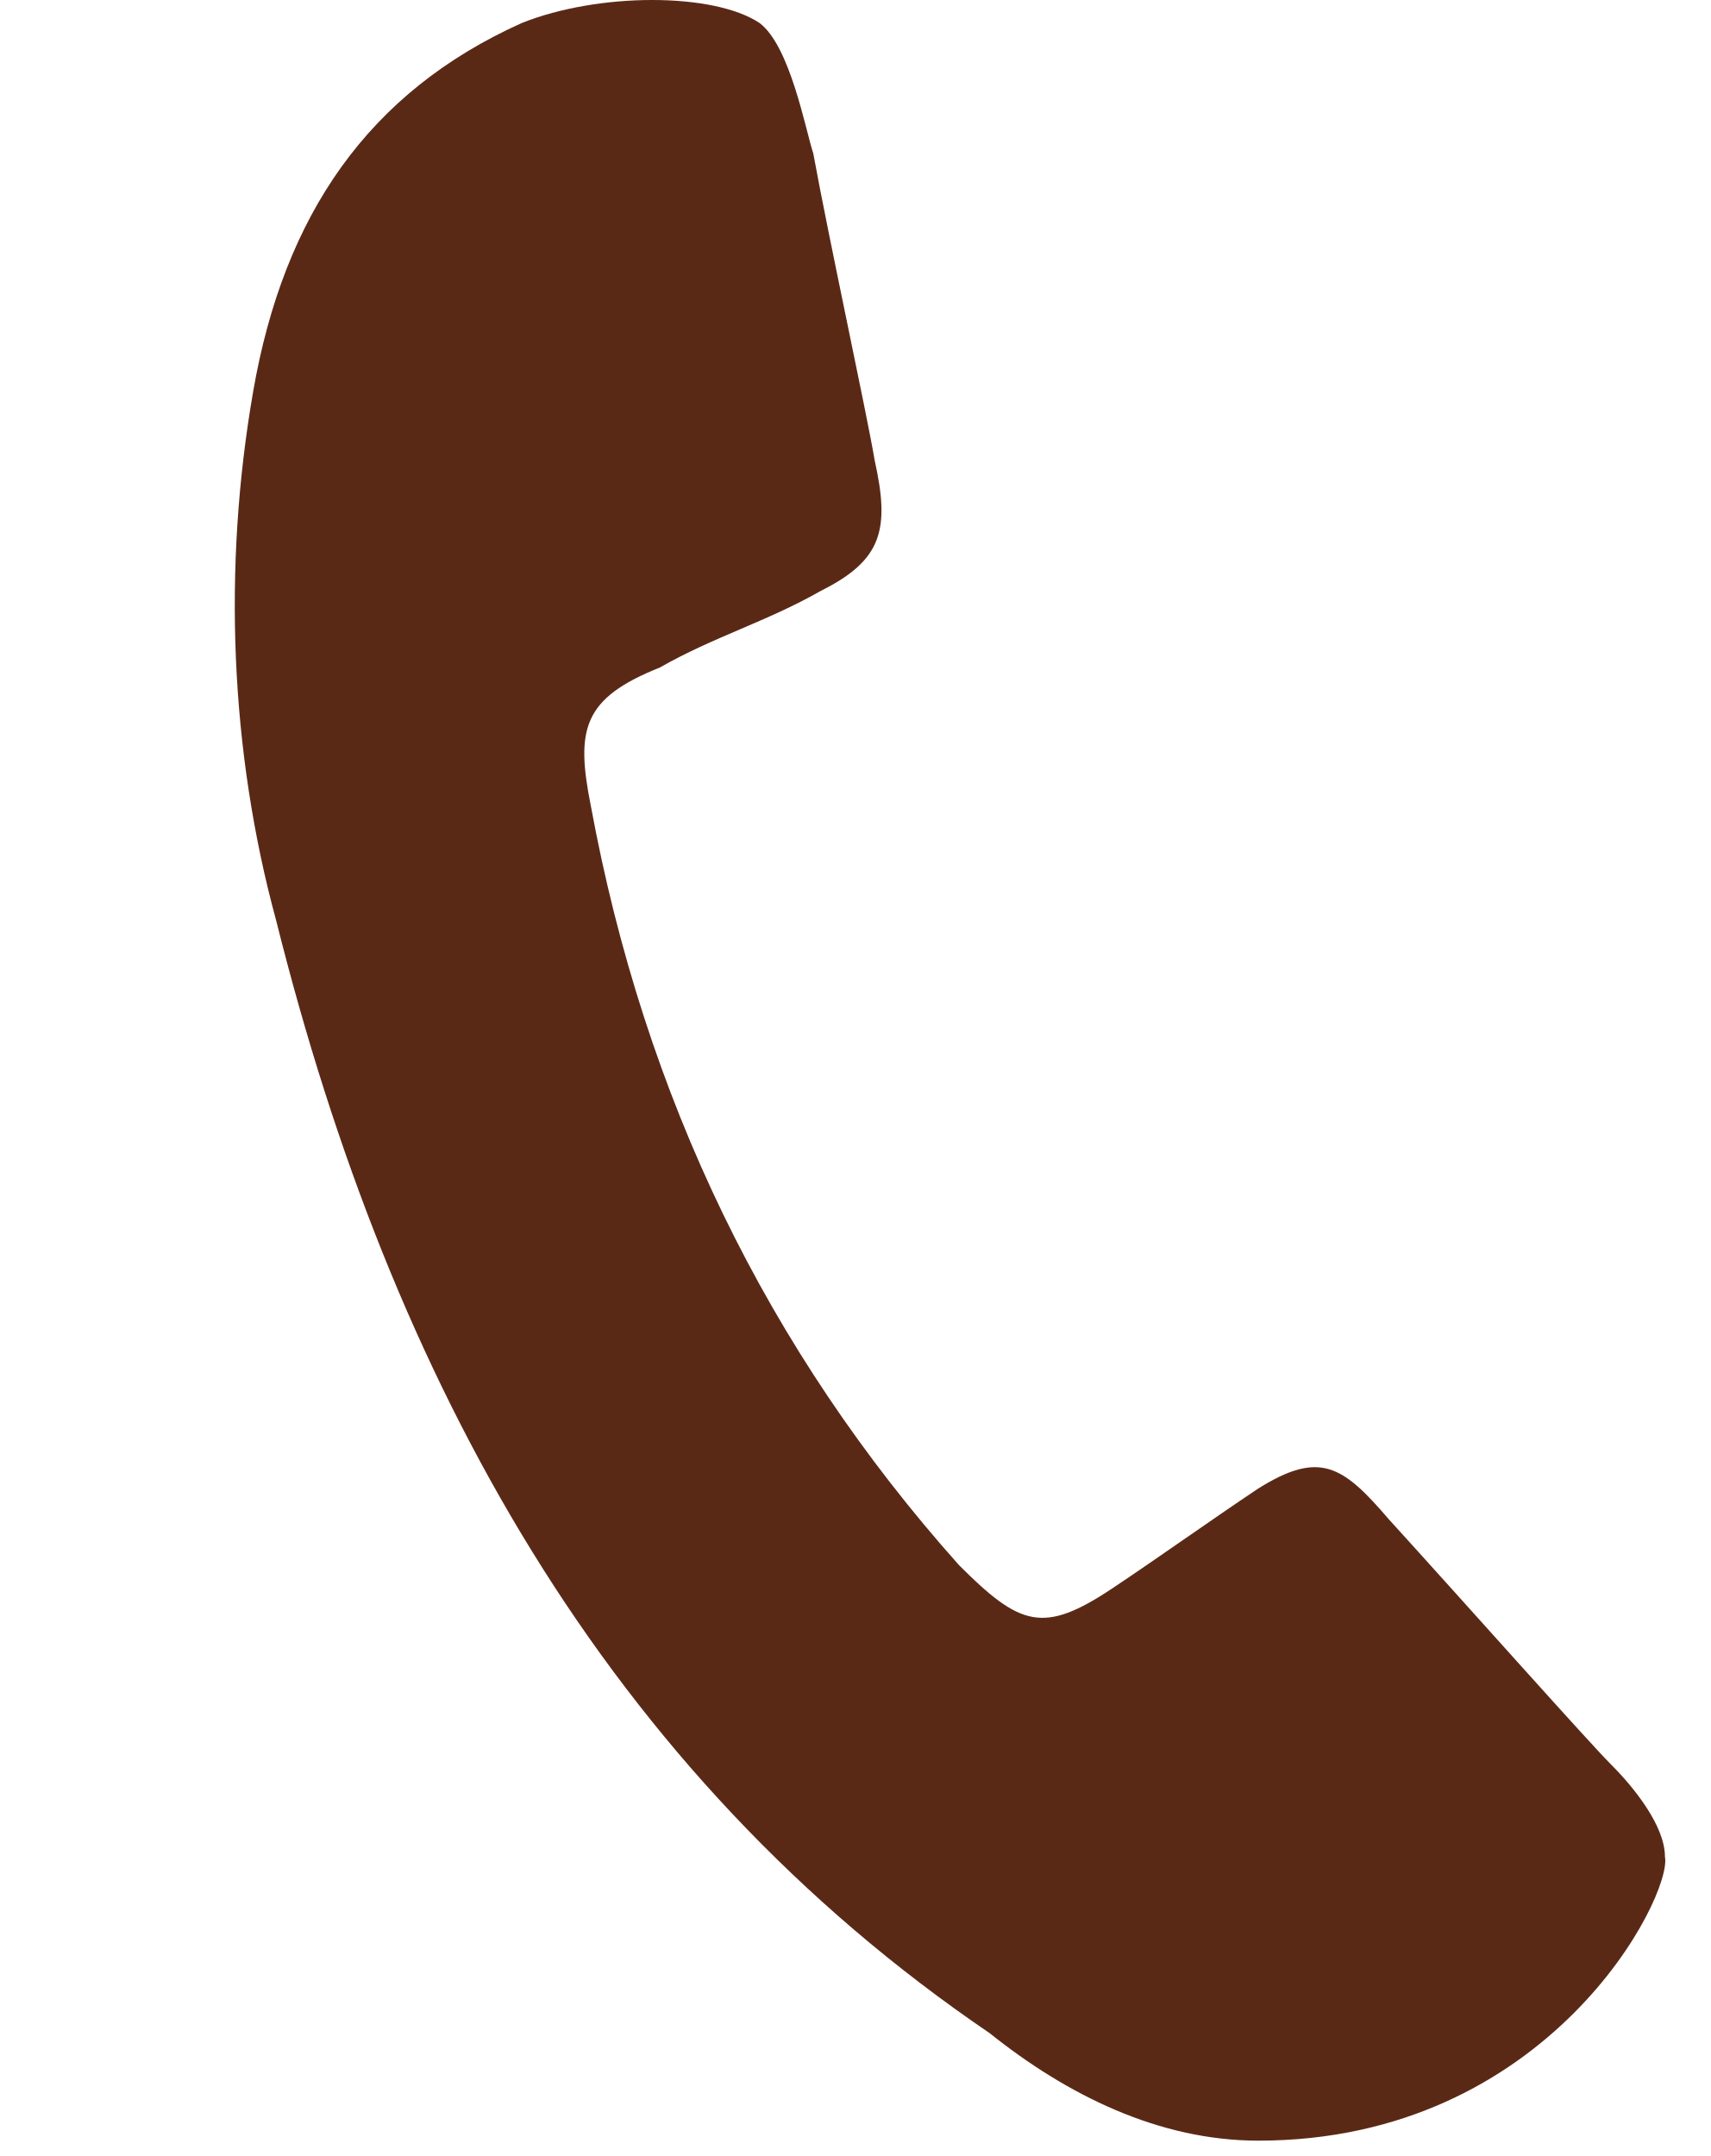
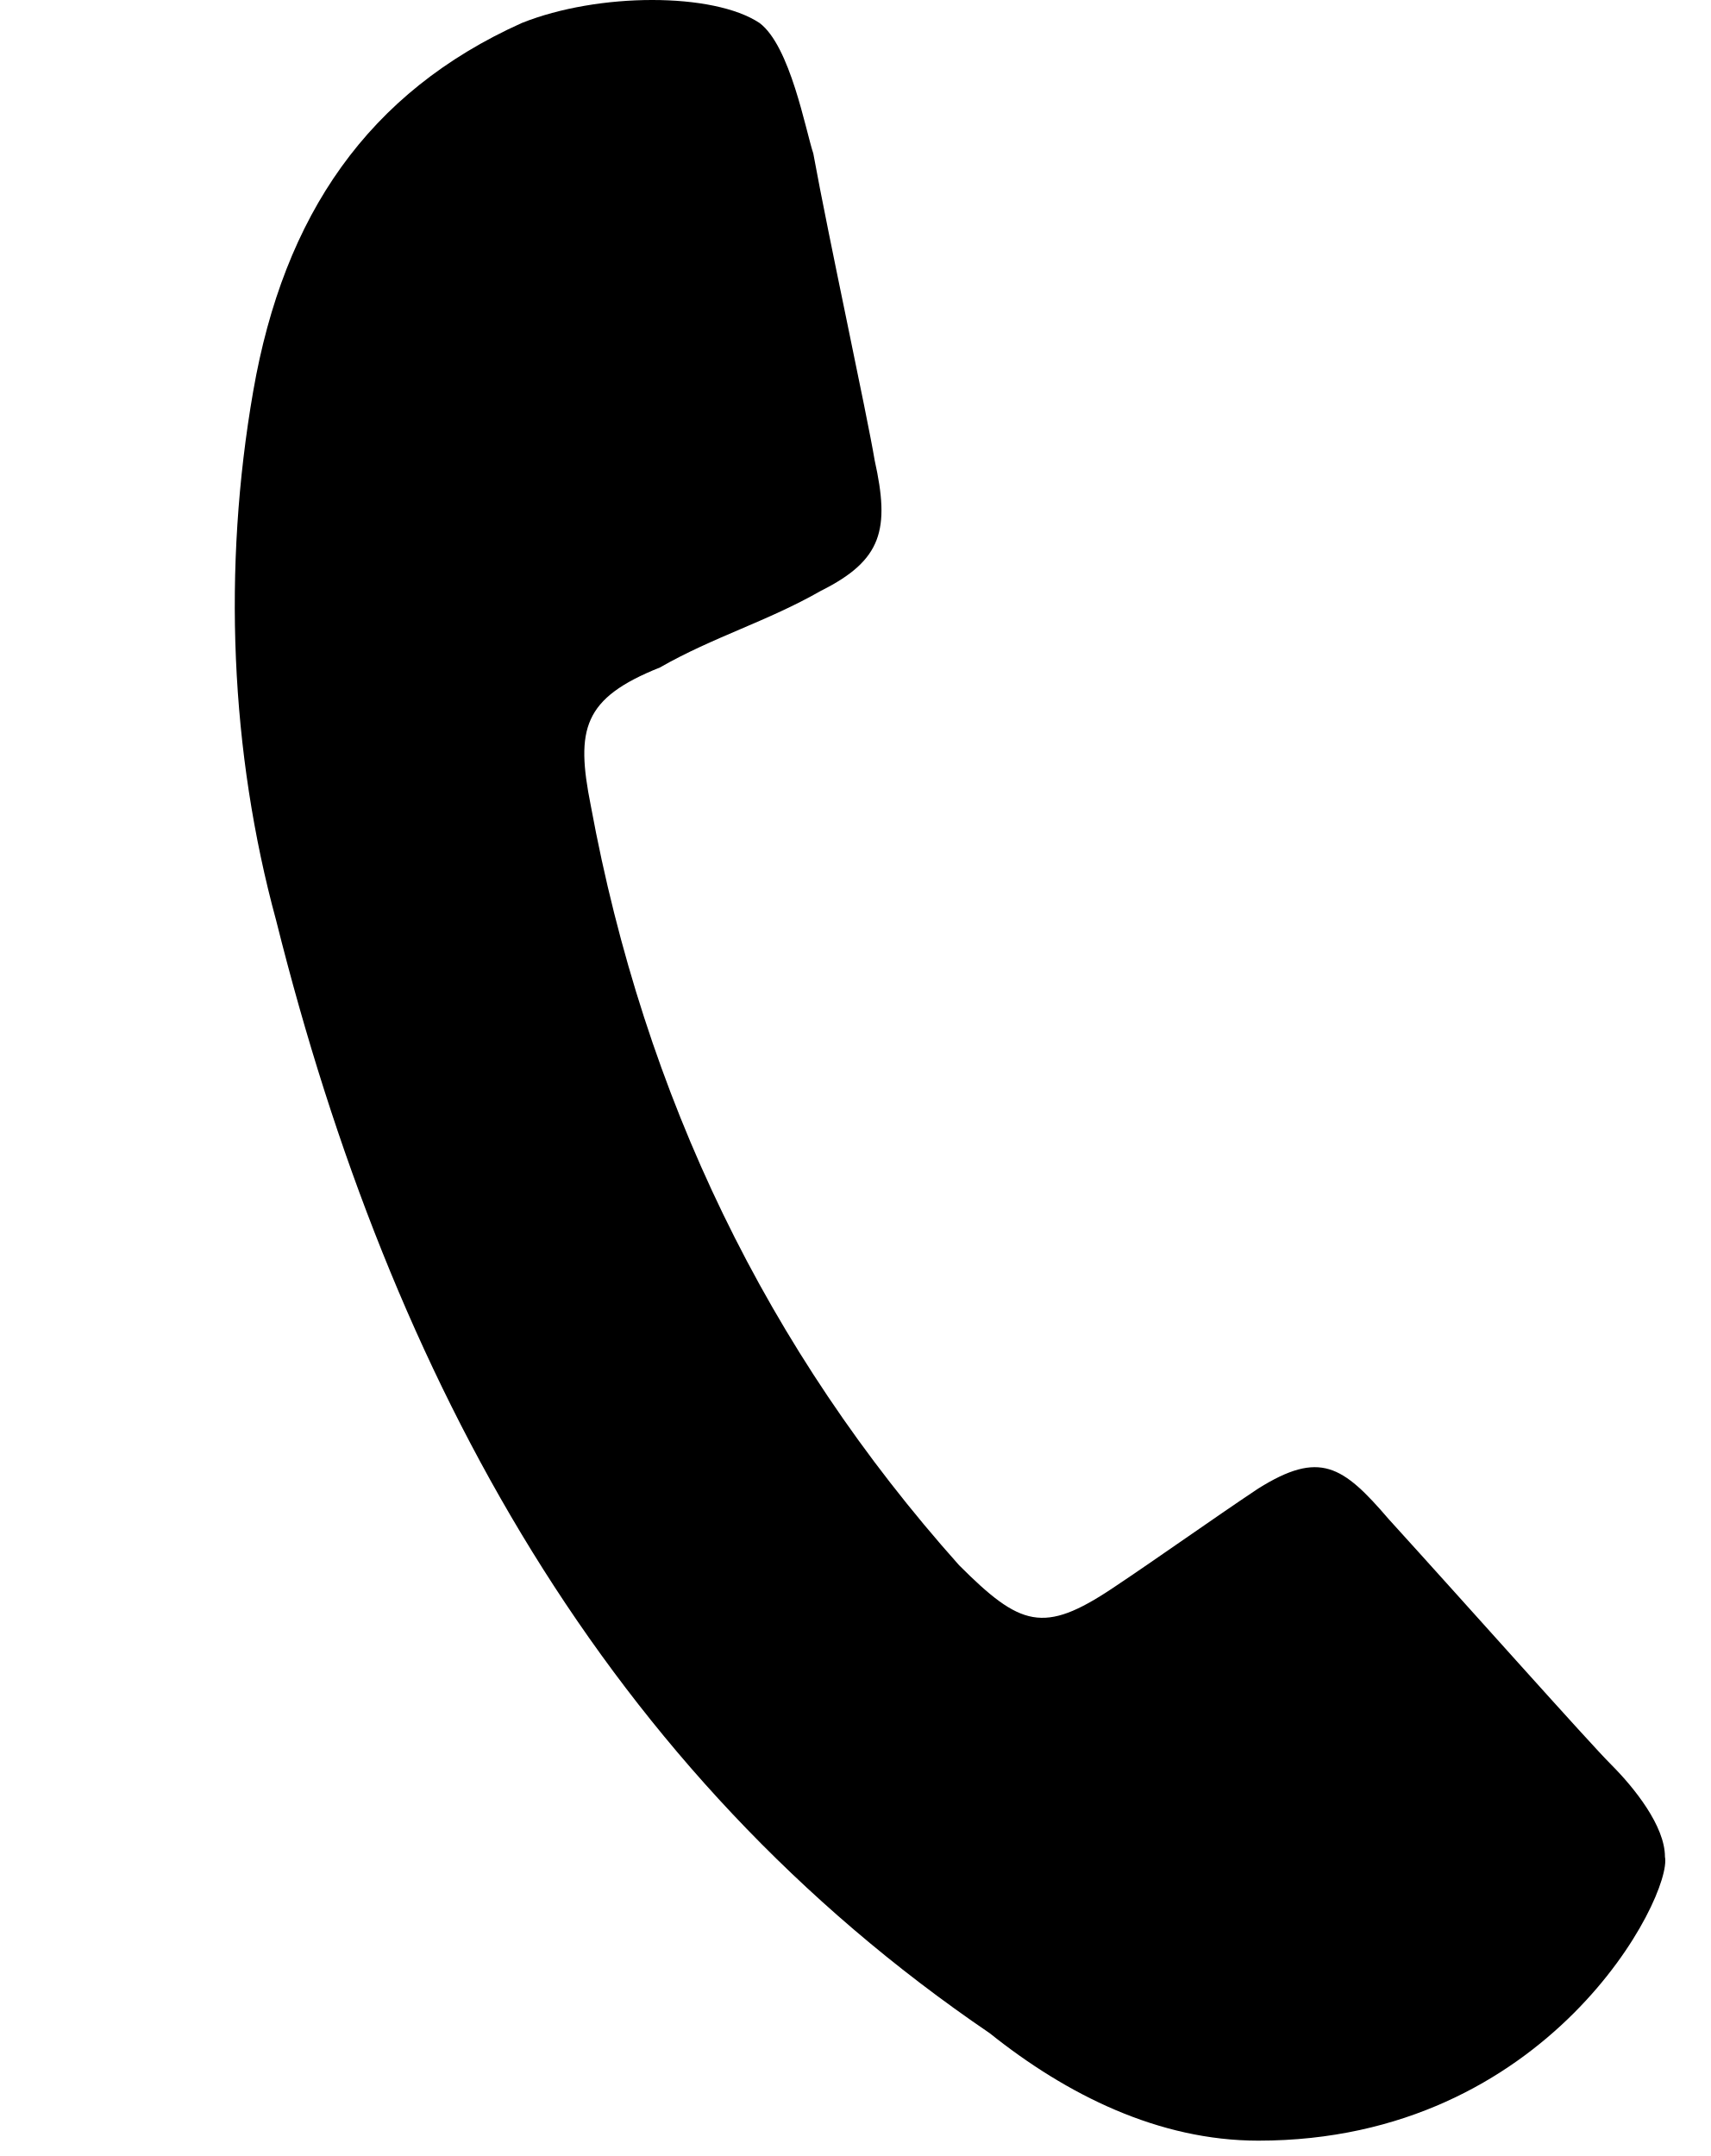
<svg xmlns="http://www.w3.org/2000/svg" version="1.0" id="Layer_1" x="0px" y="0px" viewBox="0 0 22.3 28.1" enable-background="new 0 0 22.3 28.1" xml:space="preserve">
-   <path fill="#5A2916" d="M16.4,27.9c-1.3,0-2.5-0.6-3.5-1.4C7.9,23.1,5.1,18,3.6,12C3,9.8,2.9,7.4,3.3,5.1c0.4-2.3,1.5-3.9,3.5-4.8  c1-0.4,2.5-0.4,3.1,0c0.4,0.3,0.6,1.4,0.7,1.7c0.2,1.1,0.7,3.4,0.8,4c0.2,0.9,0.1,1.3-0.7,1.7c-0.7,0.4-1.4,0.6-2.1,1  c-1,0.4-1.1,0.8-0.9,1.8c0.7,3.8,2.3,7.1,4.8,9.9c0.8,0.8,1.1,0.9,2,0.3c0.6-0.4,1.3-0.9,1.9-1.3c0.8-0.5,1.1-0.3,1.7,0.4  c1,1.1,2.6,2.9,2.9,3.2c0.3,0.3,0.7,0.8,0.7,1.2C21.8,24.7,20.2,27.9,16.4,27.9" />
+   <path d="M16.4,27.9c-1.3,0-2.5-0.6-3.5-1.4C7.9,23.1,5.1,18,3.6,12C3,9.8,2.9,7.4,3.3,5.1c0.4-2.3,1.5-3.9,3.5-4.8  c1-0.4,2.5-0.4,3.1,0c0.4,0.3,0.6,1.4,0.7,1.7c0.2,1.1,0.7,3.4,0.8,4c0.2,0.9,0.1,1.3-0.7,1.7c-0.7,0.4-1.4,0.6-2.1,1  c-1,0.4-1.1,0.8-0.9,1.8c0.7,3.8,2.3,7.1,4.8,9.9c0.8,0.8,1.1,0.9,2,0.3c0.6-0.4,1.3-0.9,1.9-1.3c0.8-0.5,1.1-0.3,1.7,0.4  c1,1.1,2.6,2.9,2.9,3.2c0.3,0.3,0.7,0.8,0.7,1.2C21.8,24.7,20.2,27.9,16.4,27.9" />
</svg>
